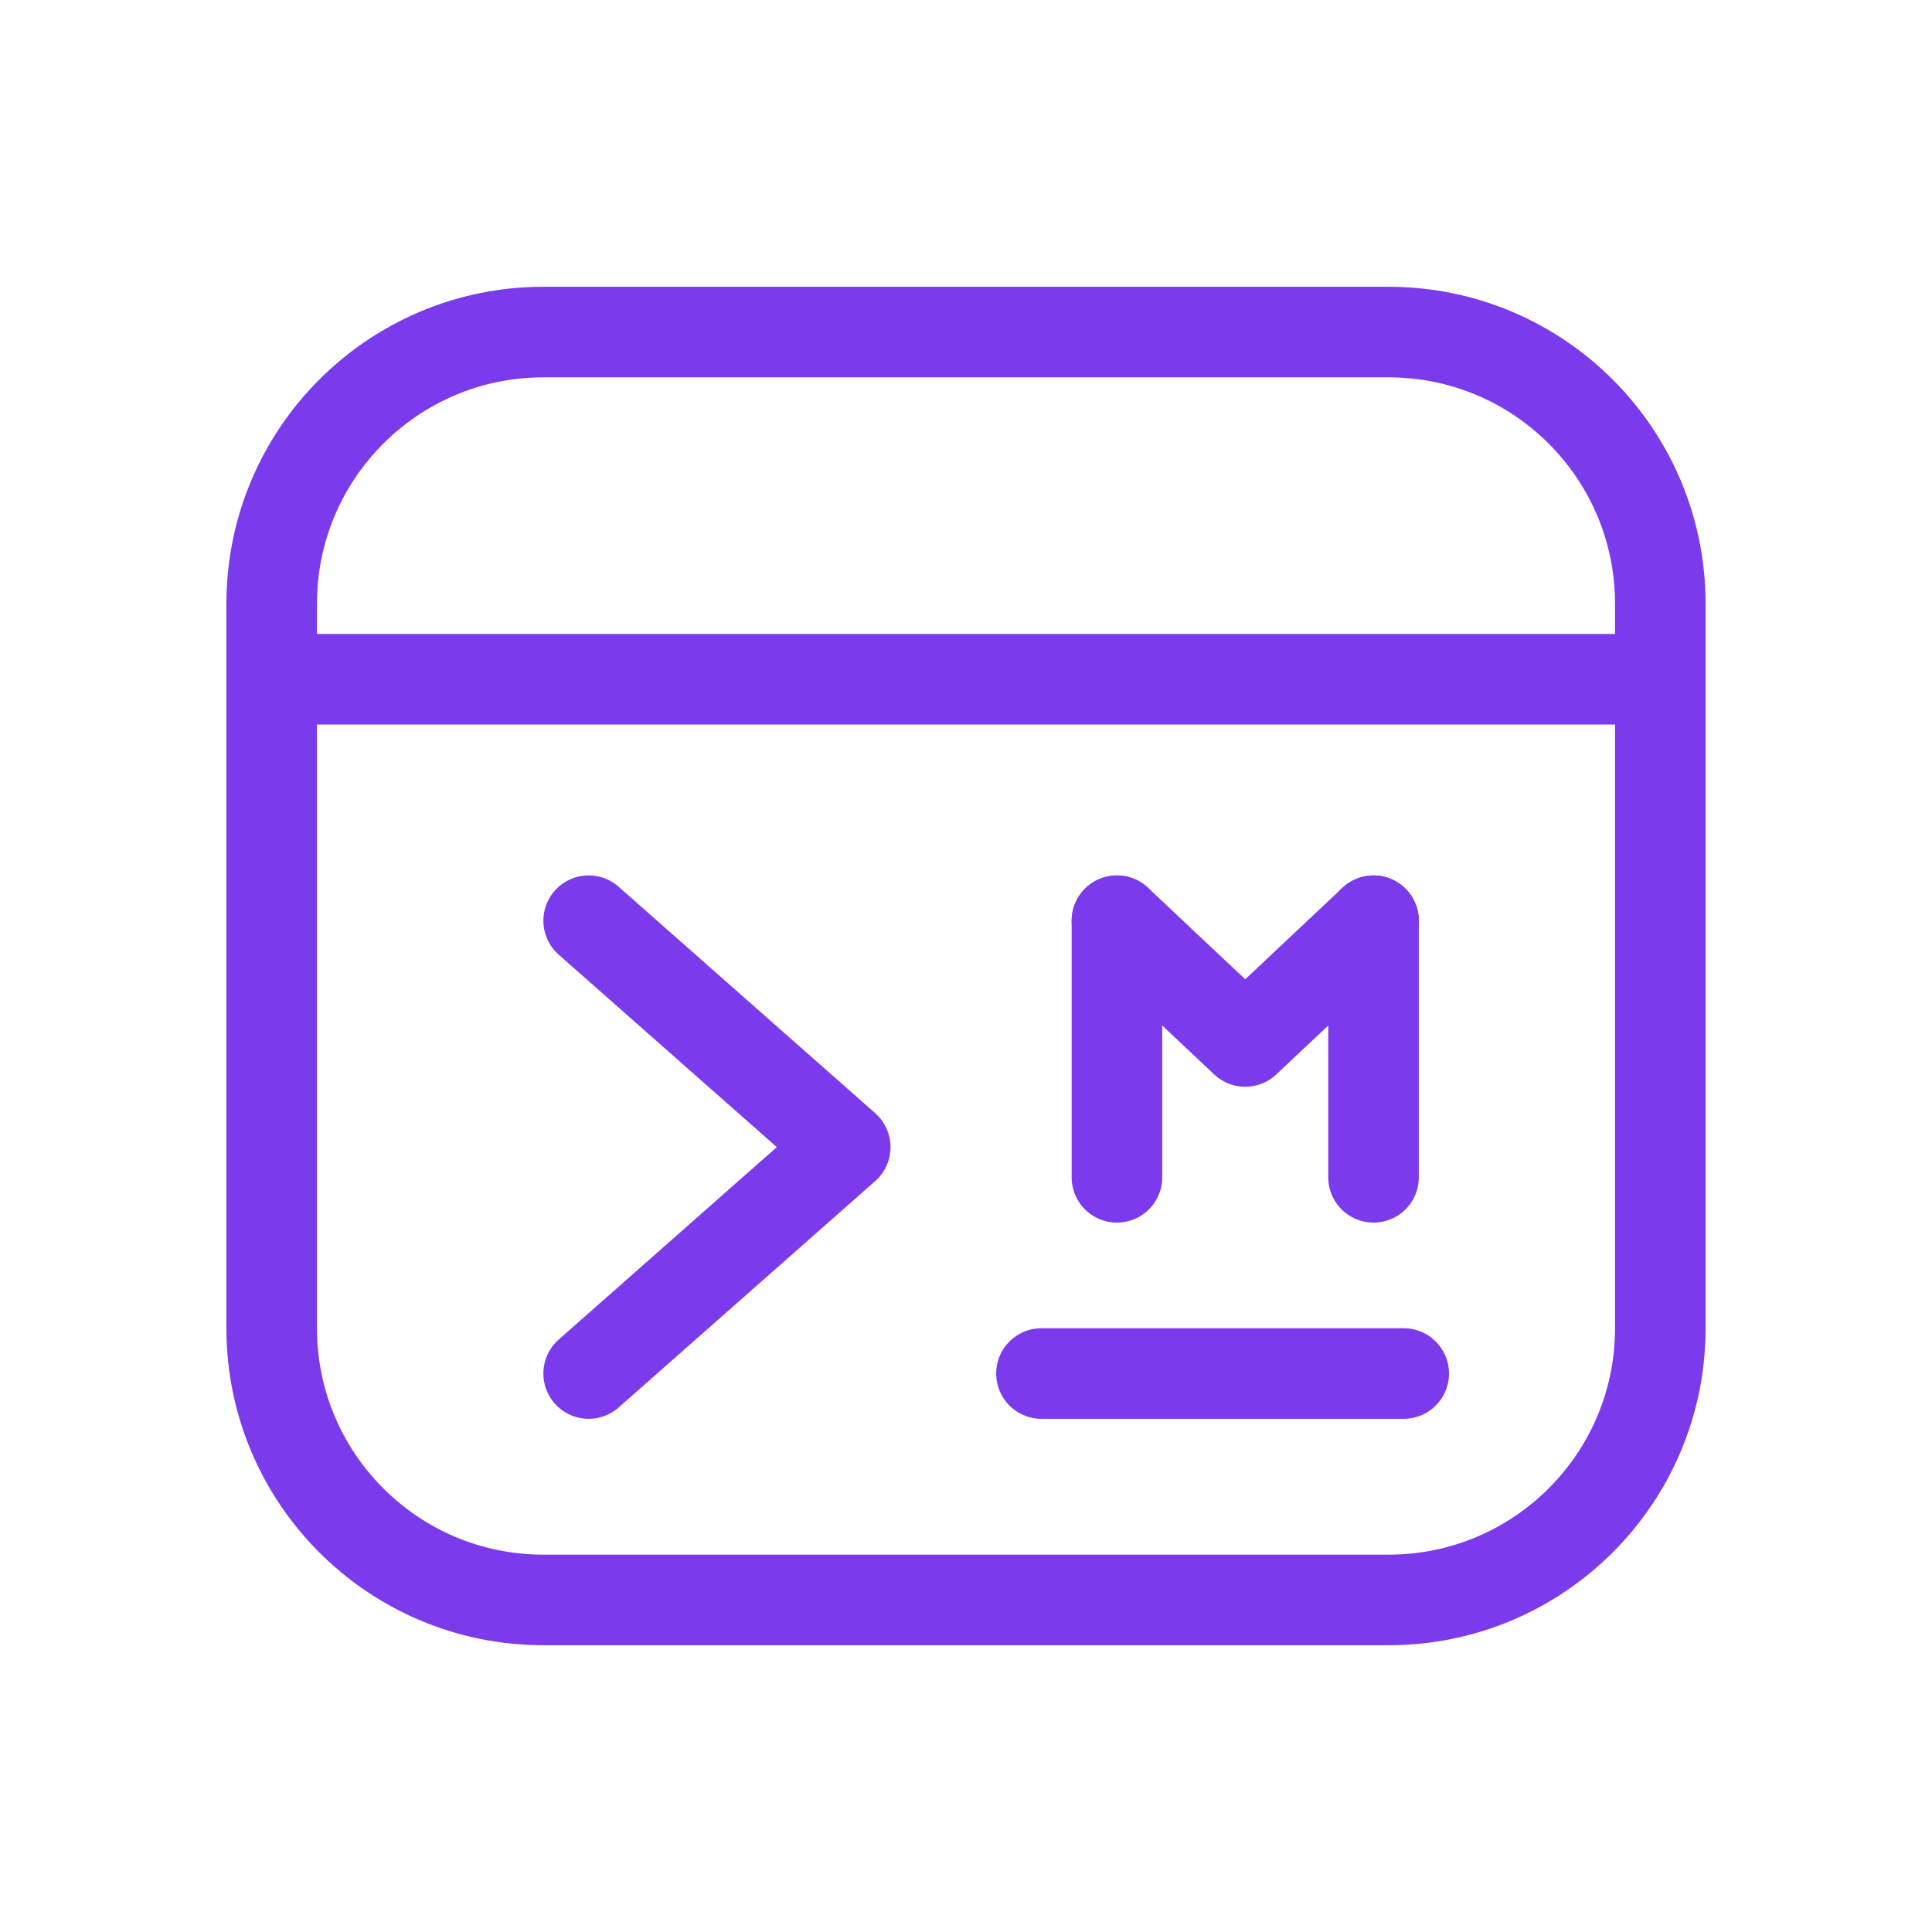
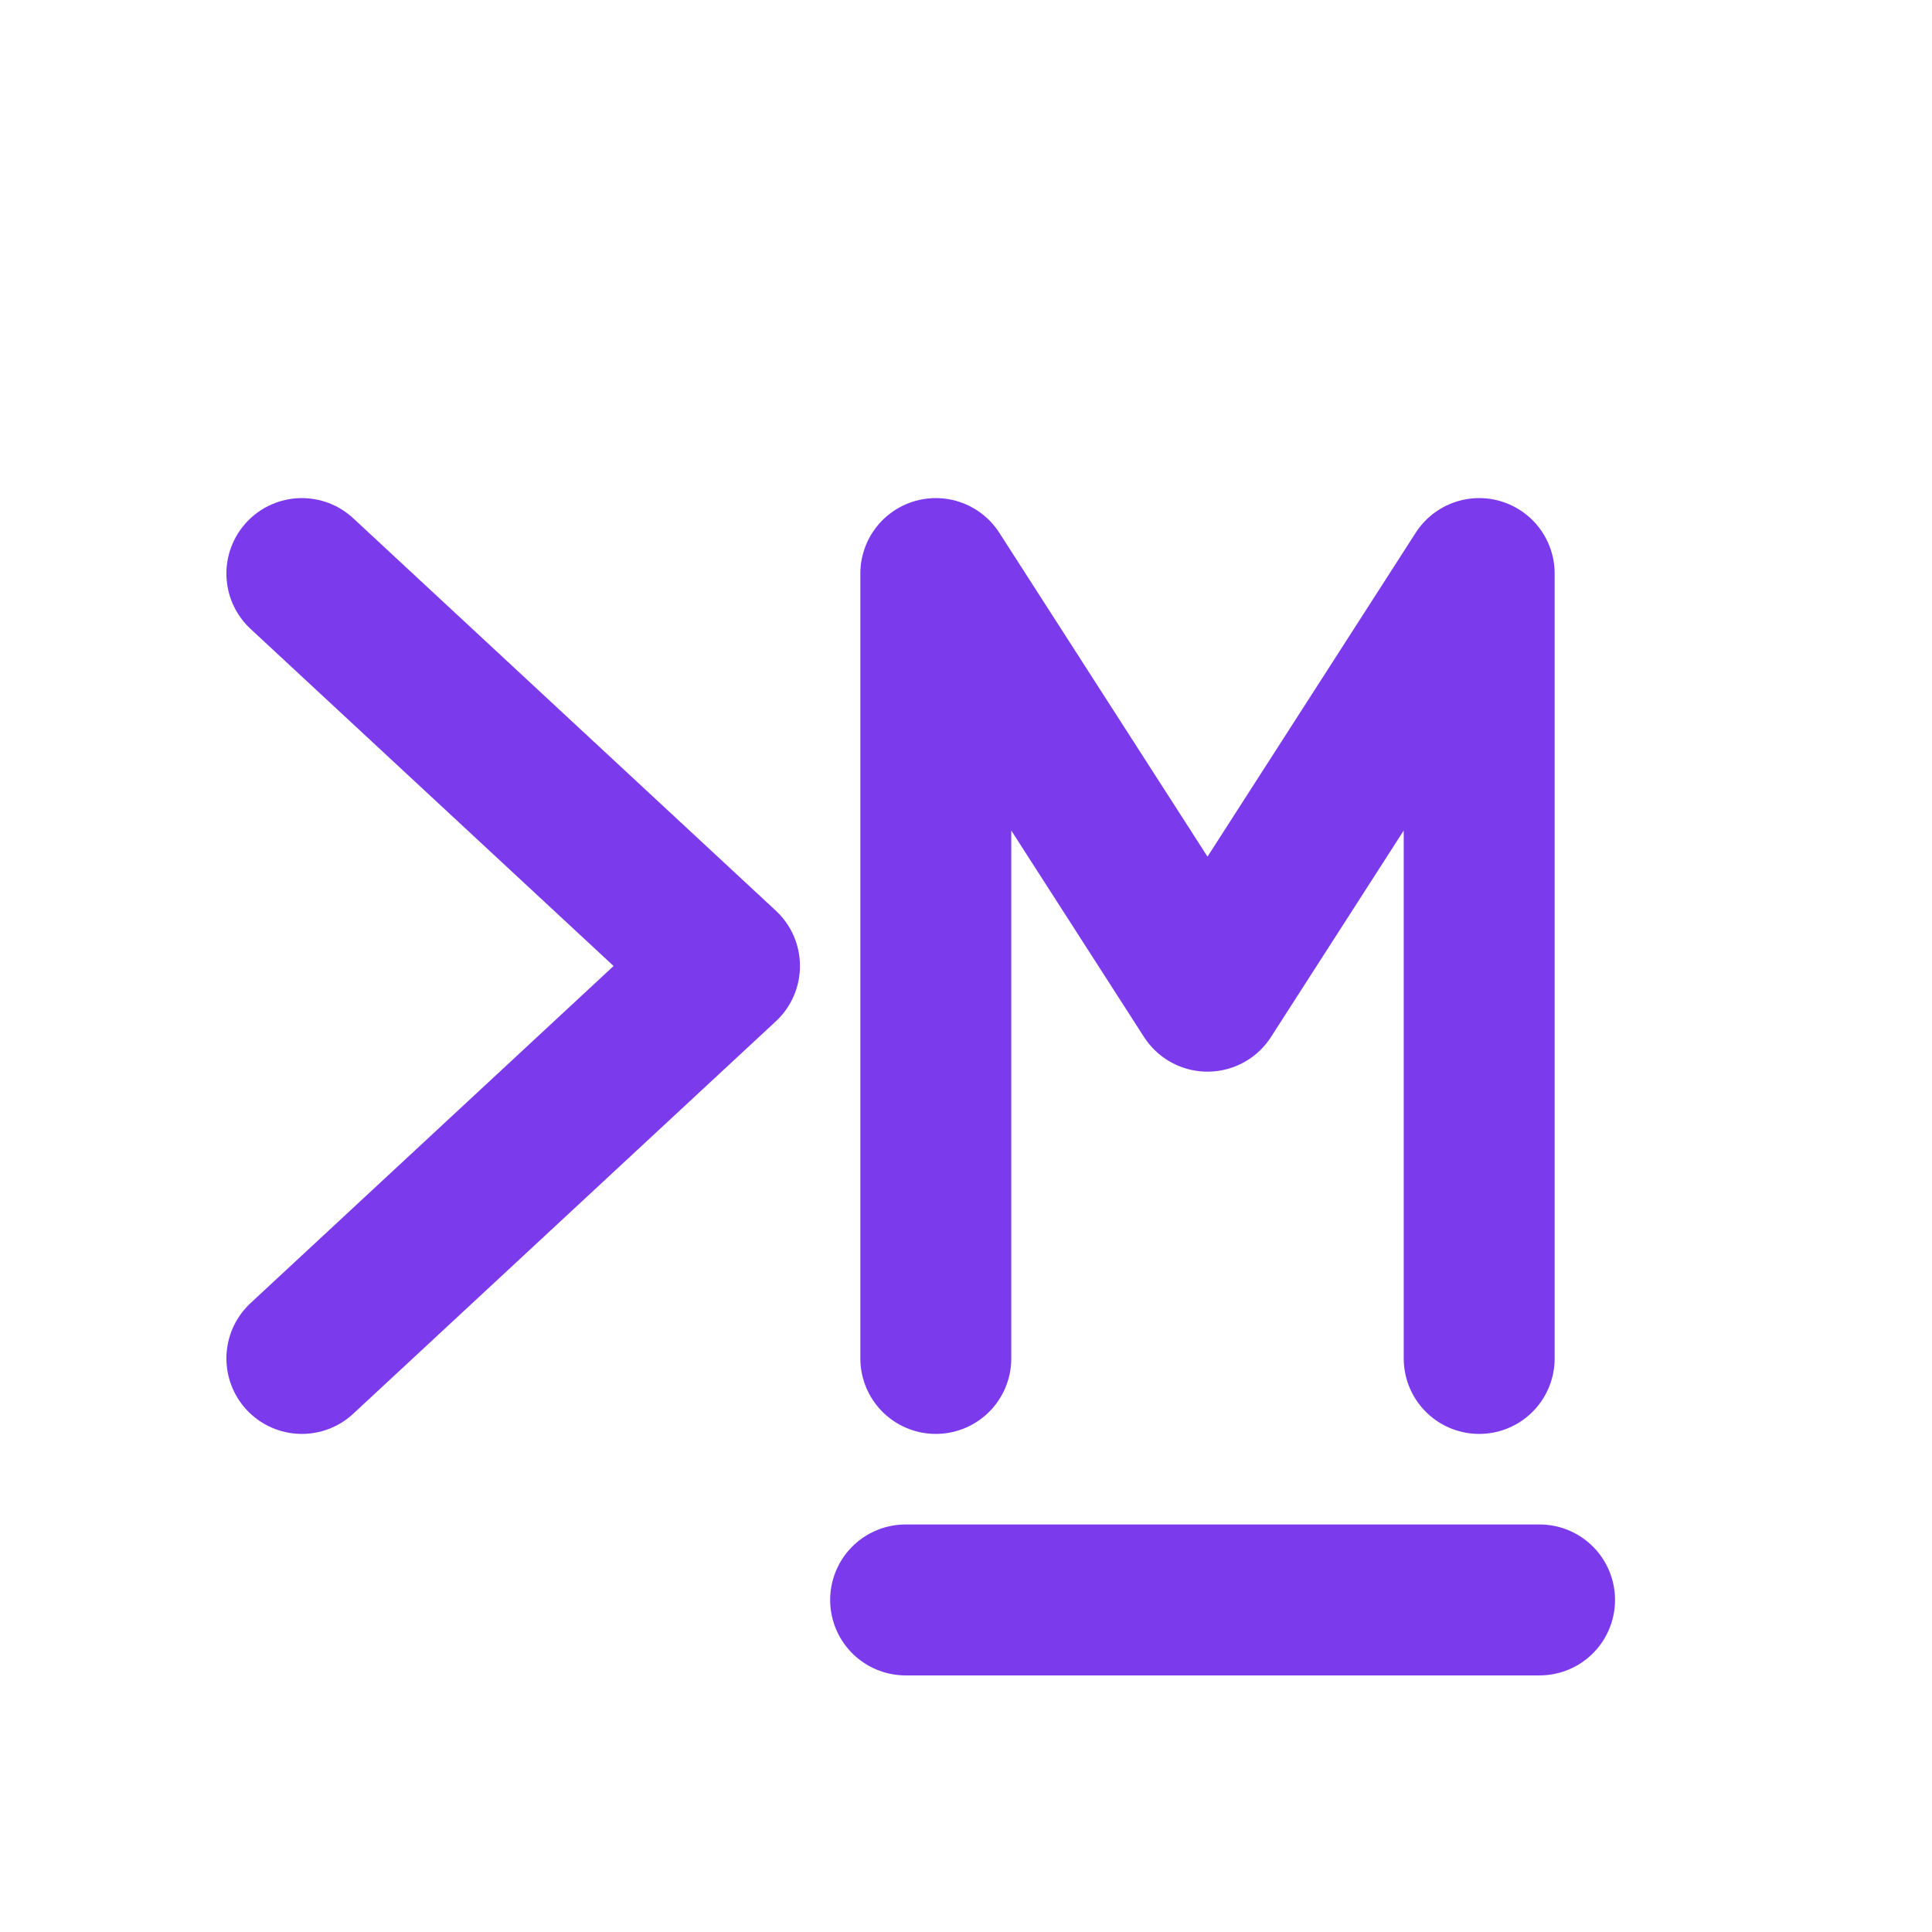
<svg xmlns="http://www.w3.org/2000/svg" viewBox="0 0 128 128" role="img" aria-labelledby="title desc">
-   <g fill="none" stroke="#7c3aed" stroke-width="6" stroke-linecap="round" stroke-linejoin="round">
-     <rect x="18" y="22" width="92" height="84" rx="18" />
-     <path d="M18 45h92" />
-     <path d="M39 61l17 15-17 15" />
-     <path d="M69 91h24" />
-     <path d="M74 61v17" />
-     <path d="M91 61v17" />
-     <path d="M74 61l8.5 8 8.5-8" />
+   <g fill="none" stroke="#7c3aed" stroke-width="10" stroke-linecap="round" stroke-linejoin="round">
+     <path d="M20 38l28 26-28 26" />
+     <path d="M62 90V38l18 28 18-28v52" />
+     <path d="M60 106h42" />
  </g>
</svg>
